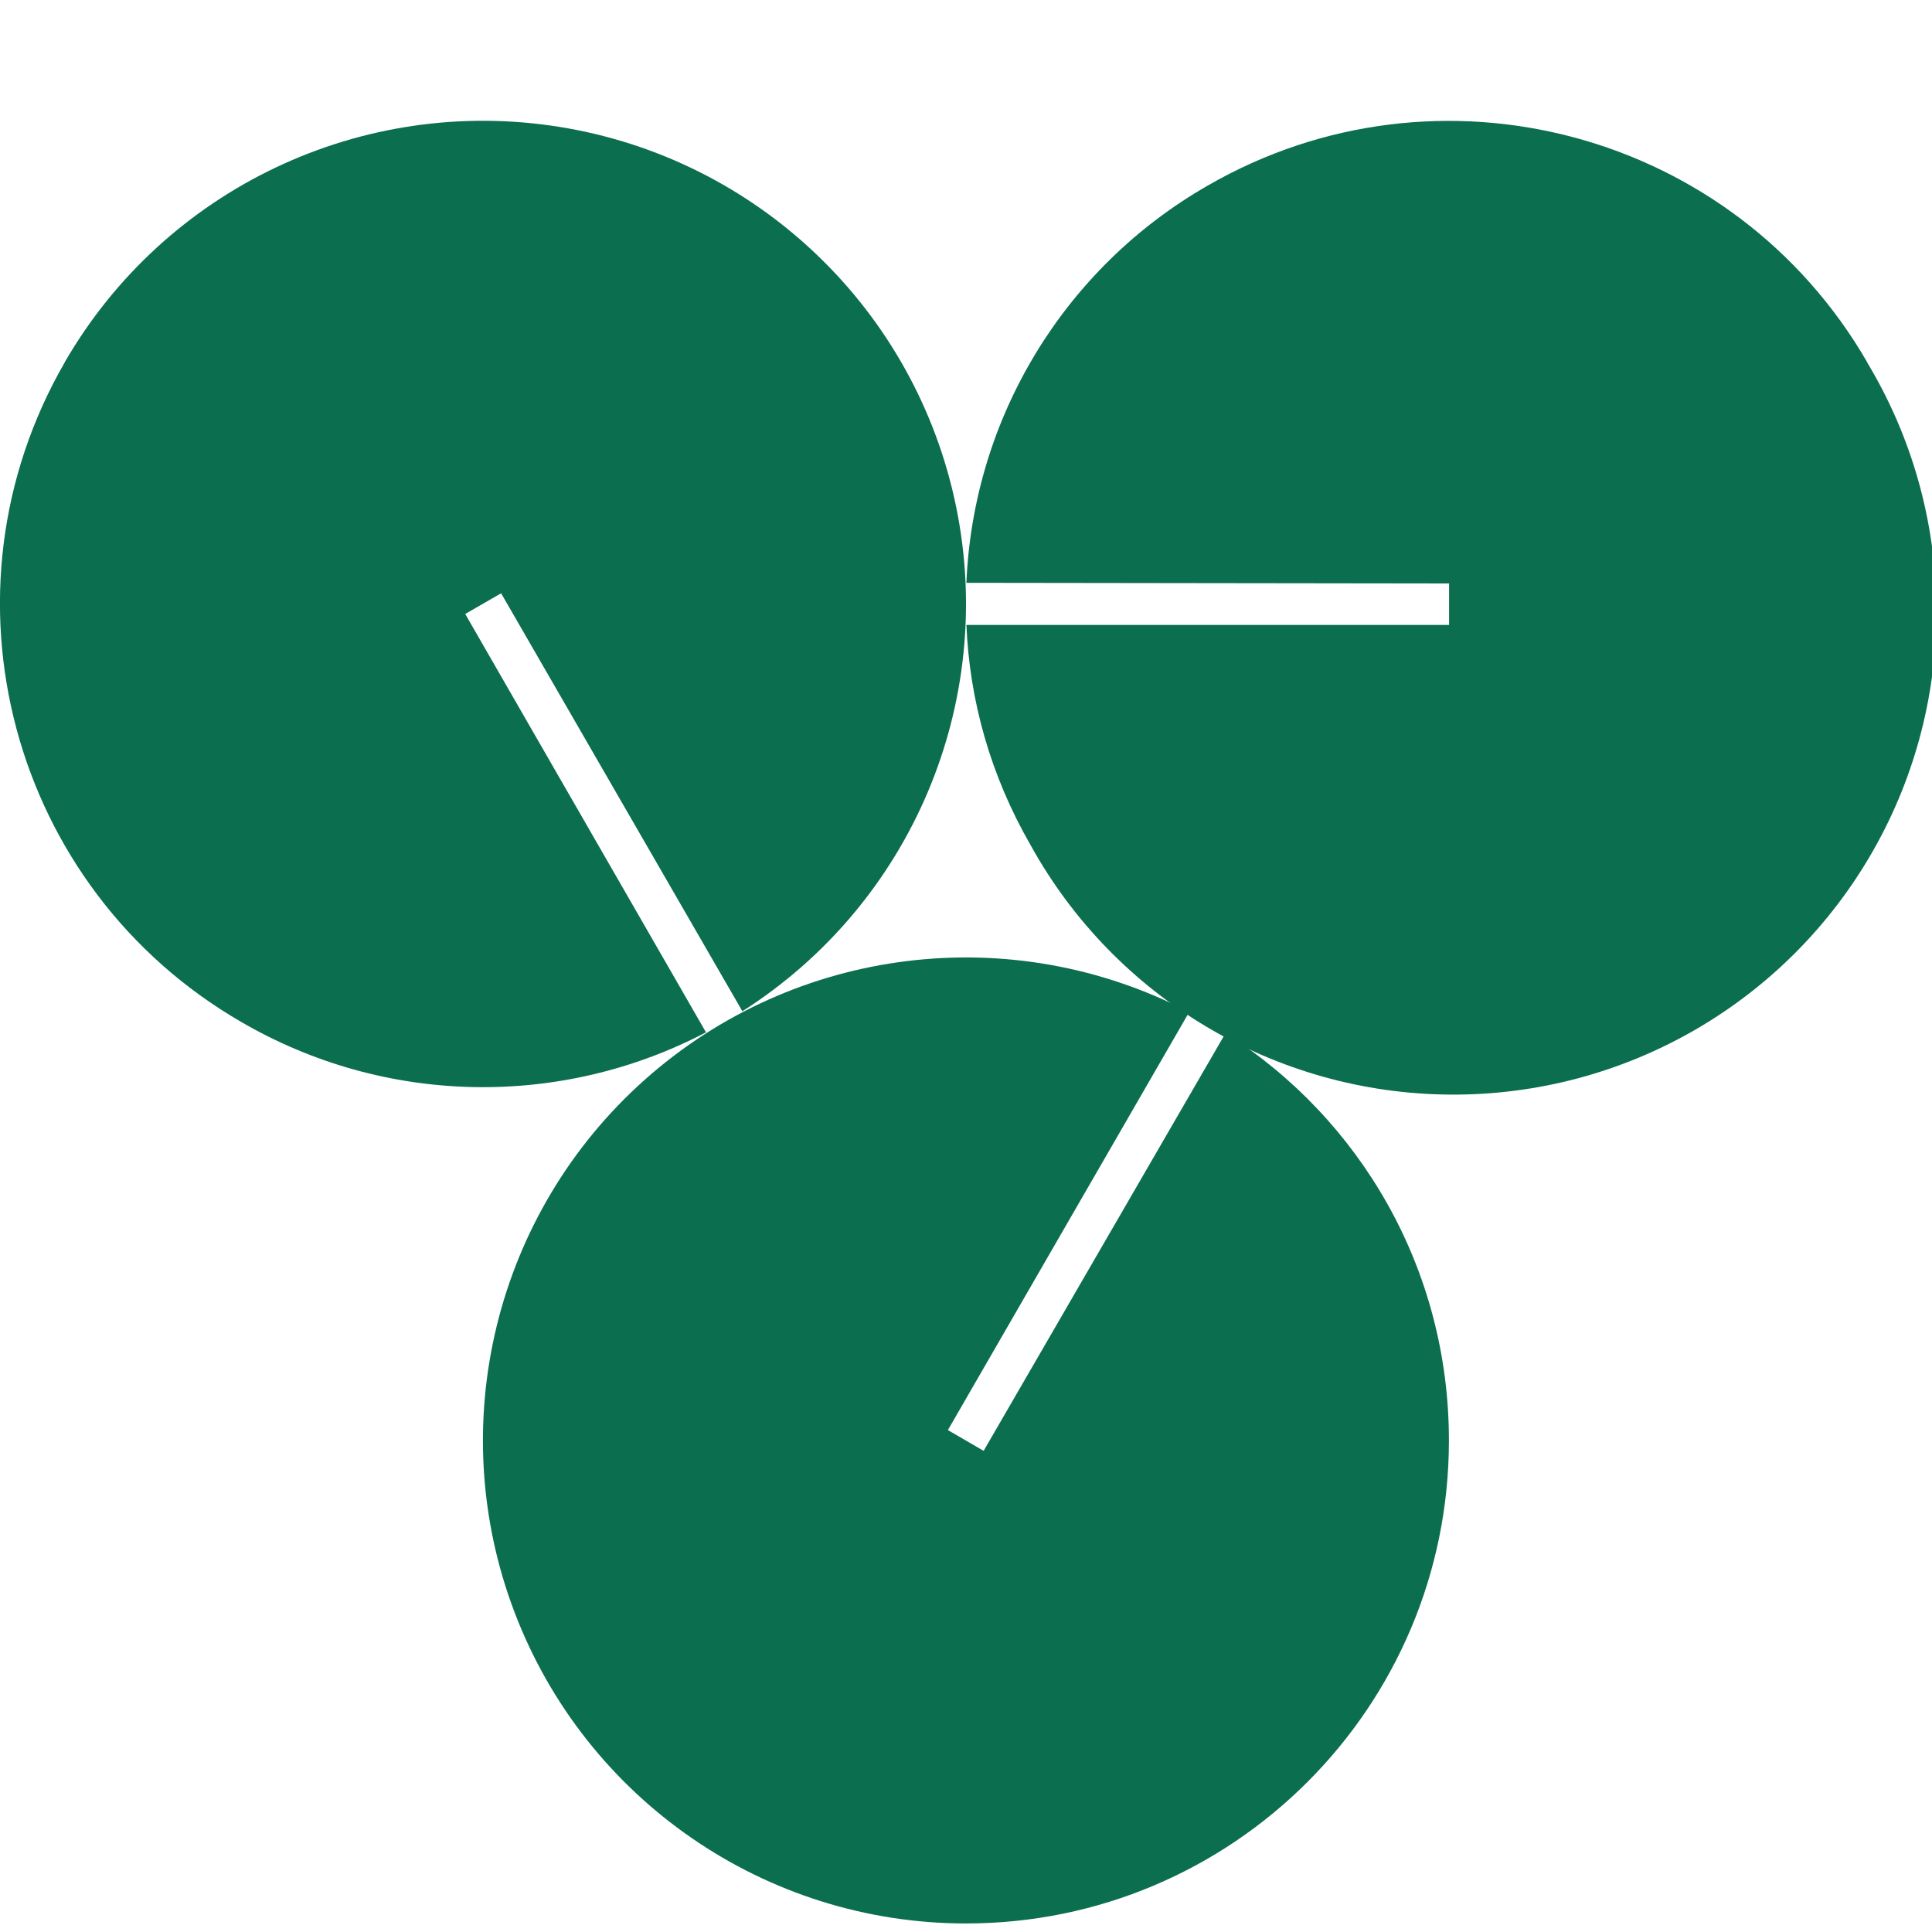
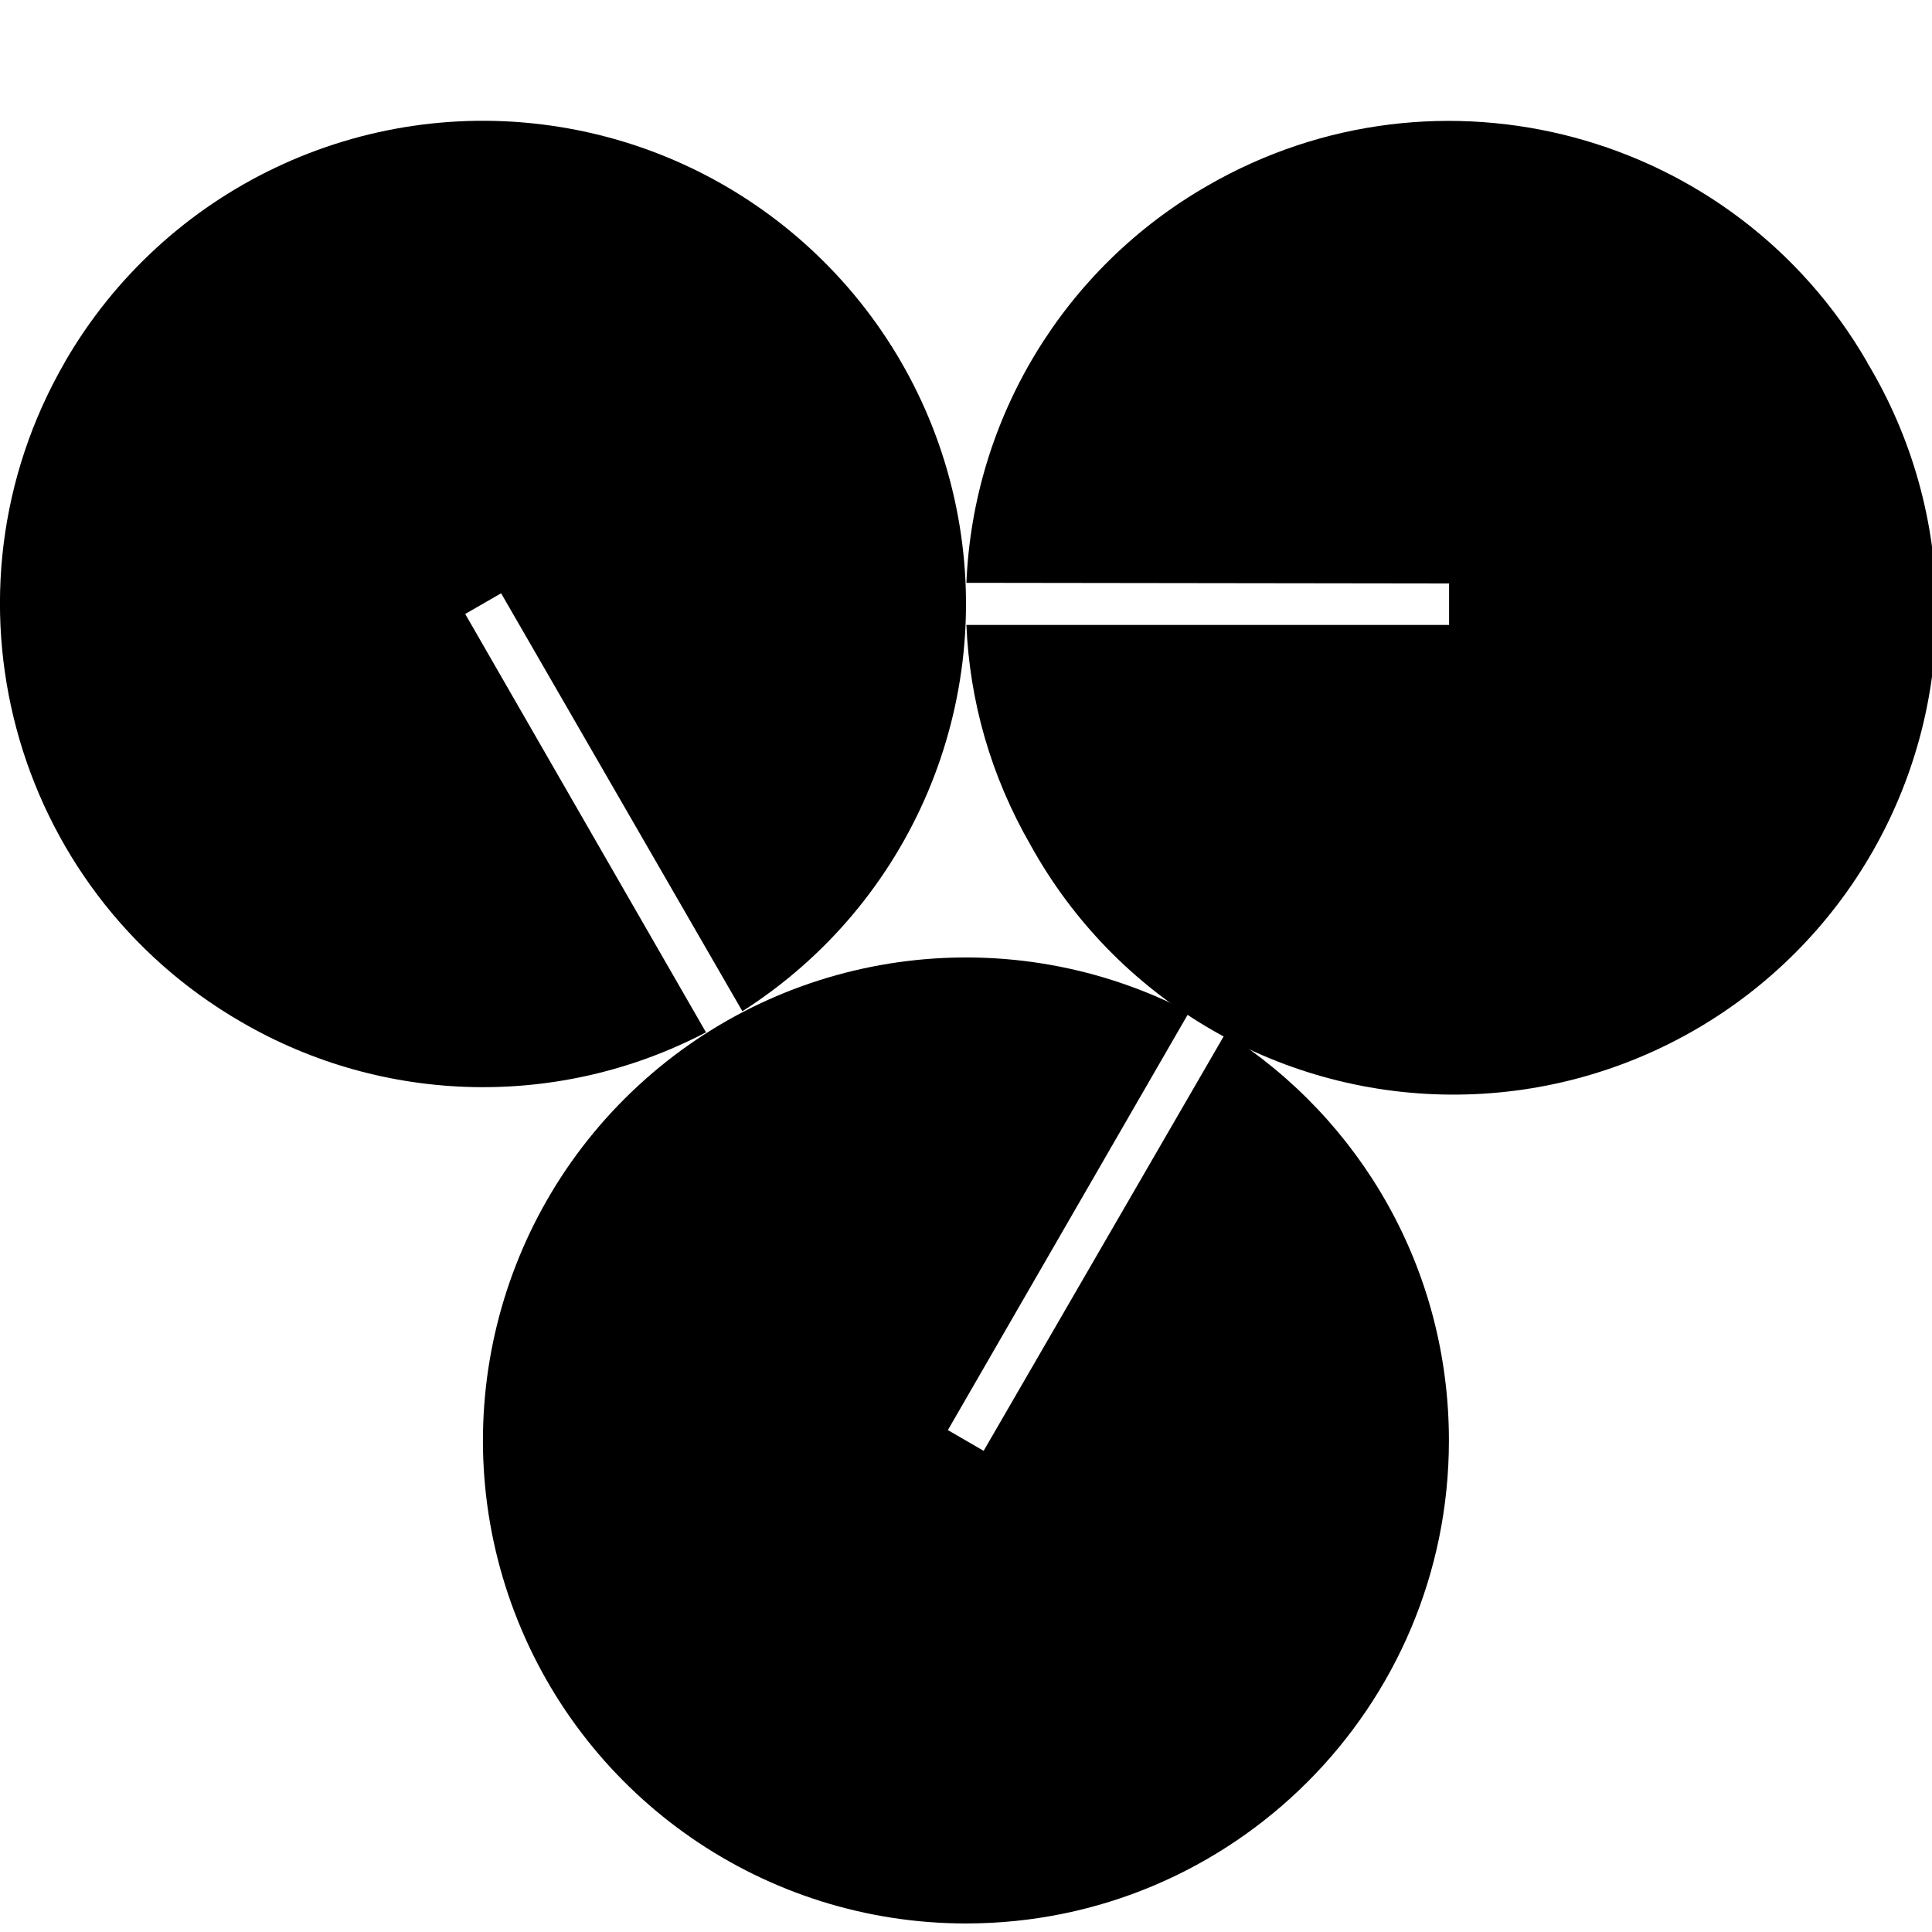
- <svg xmlns="http://www.w3.org/2000/svg" fill="#0b6e4f" fill-rule="evenodd" height="1em" style="flex:none;line-height:1" viewBox="0 0 24 24" width="1em">
+ <svg xmlns="http://www.w3.org/2000/svg" fill="#000000" fill-rule="evenodd" height="1em" style="flex:none;line-height:1" viewBox="0 0 24 24" width="1em">
  <path d="M23.197 4.503A6 6 0 0015 2.307a5.973 5.973 0 00-2.995 4.933l5.996.008v.515h-5.996c.039.937.298 1.87.8 2.74a6 6 0 1010.39-6z" />
  <path d="M.805 4.5A6 6 0 003 12.697a5.972 5.972 0 005.77.127L5.779 7.627l.446-.257 2.997 5.192A6 6 0 10.804 4.5z" />
  <path d="M12 23.894a6 6 0 005.999-6c0-2.13-1.1-3.996-2.775-5.06l-3.005 5.189-.444-.258 2.997-5.192A6 6 0 1012 23.894z" />
</svg>
